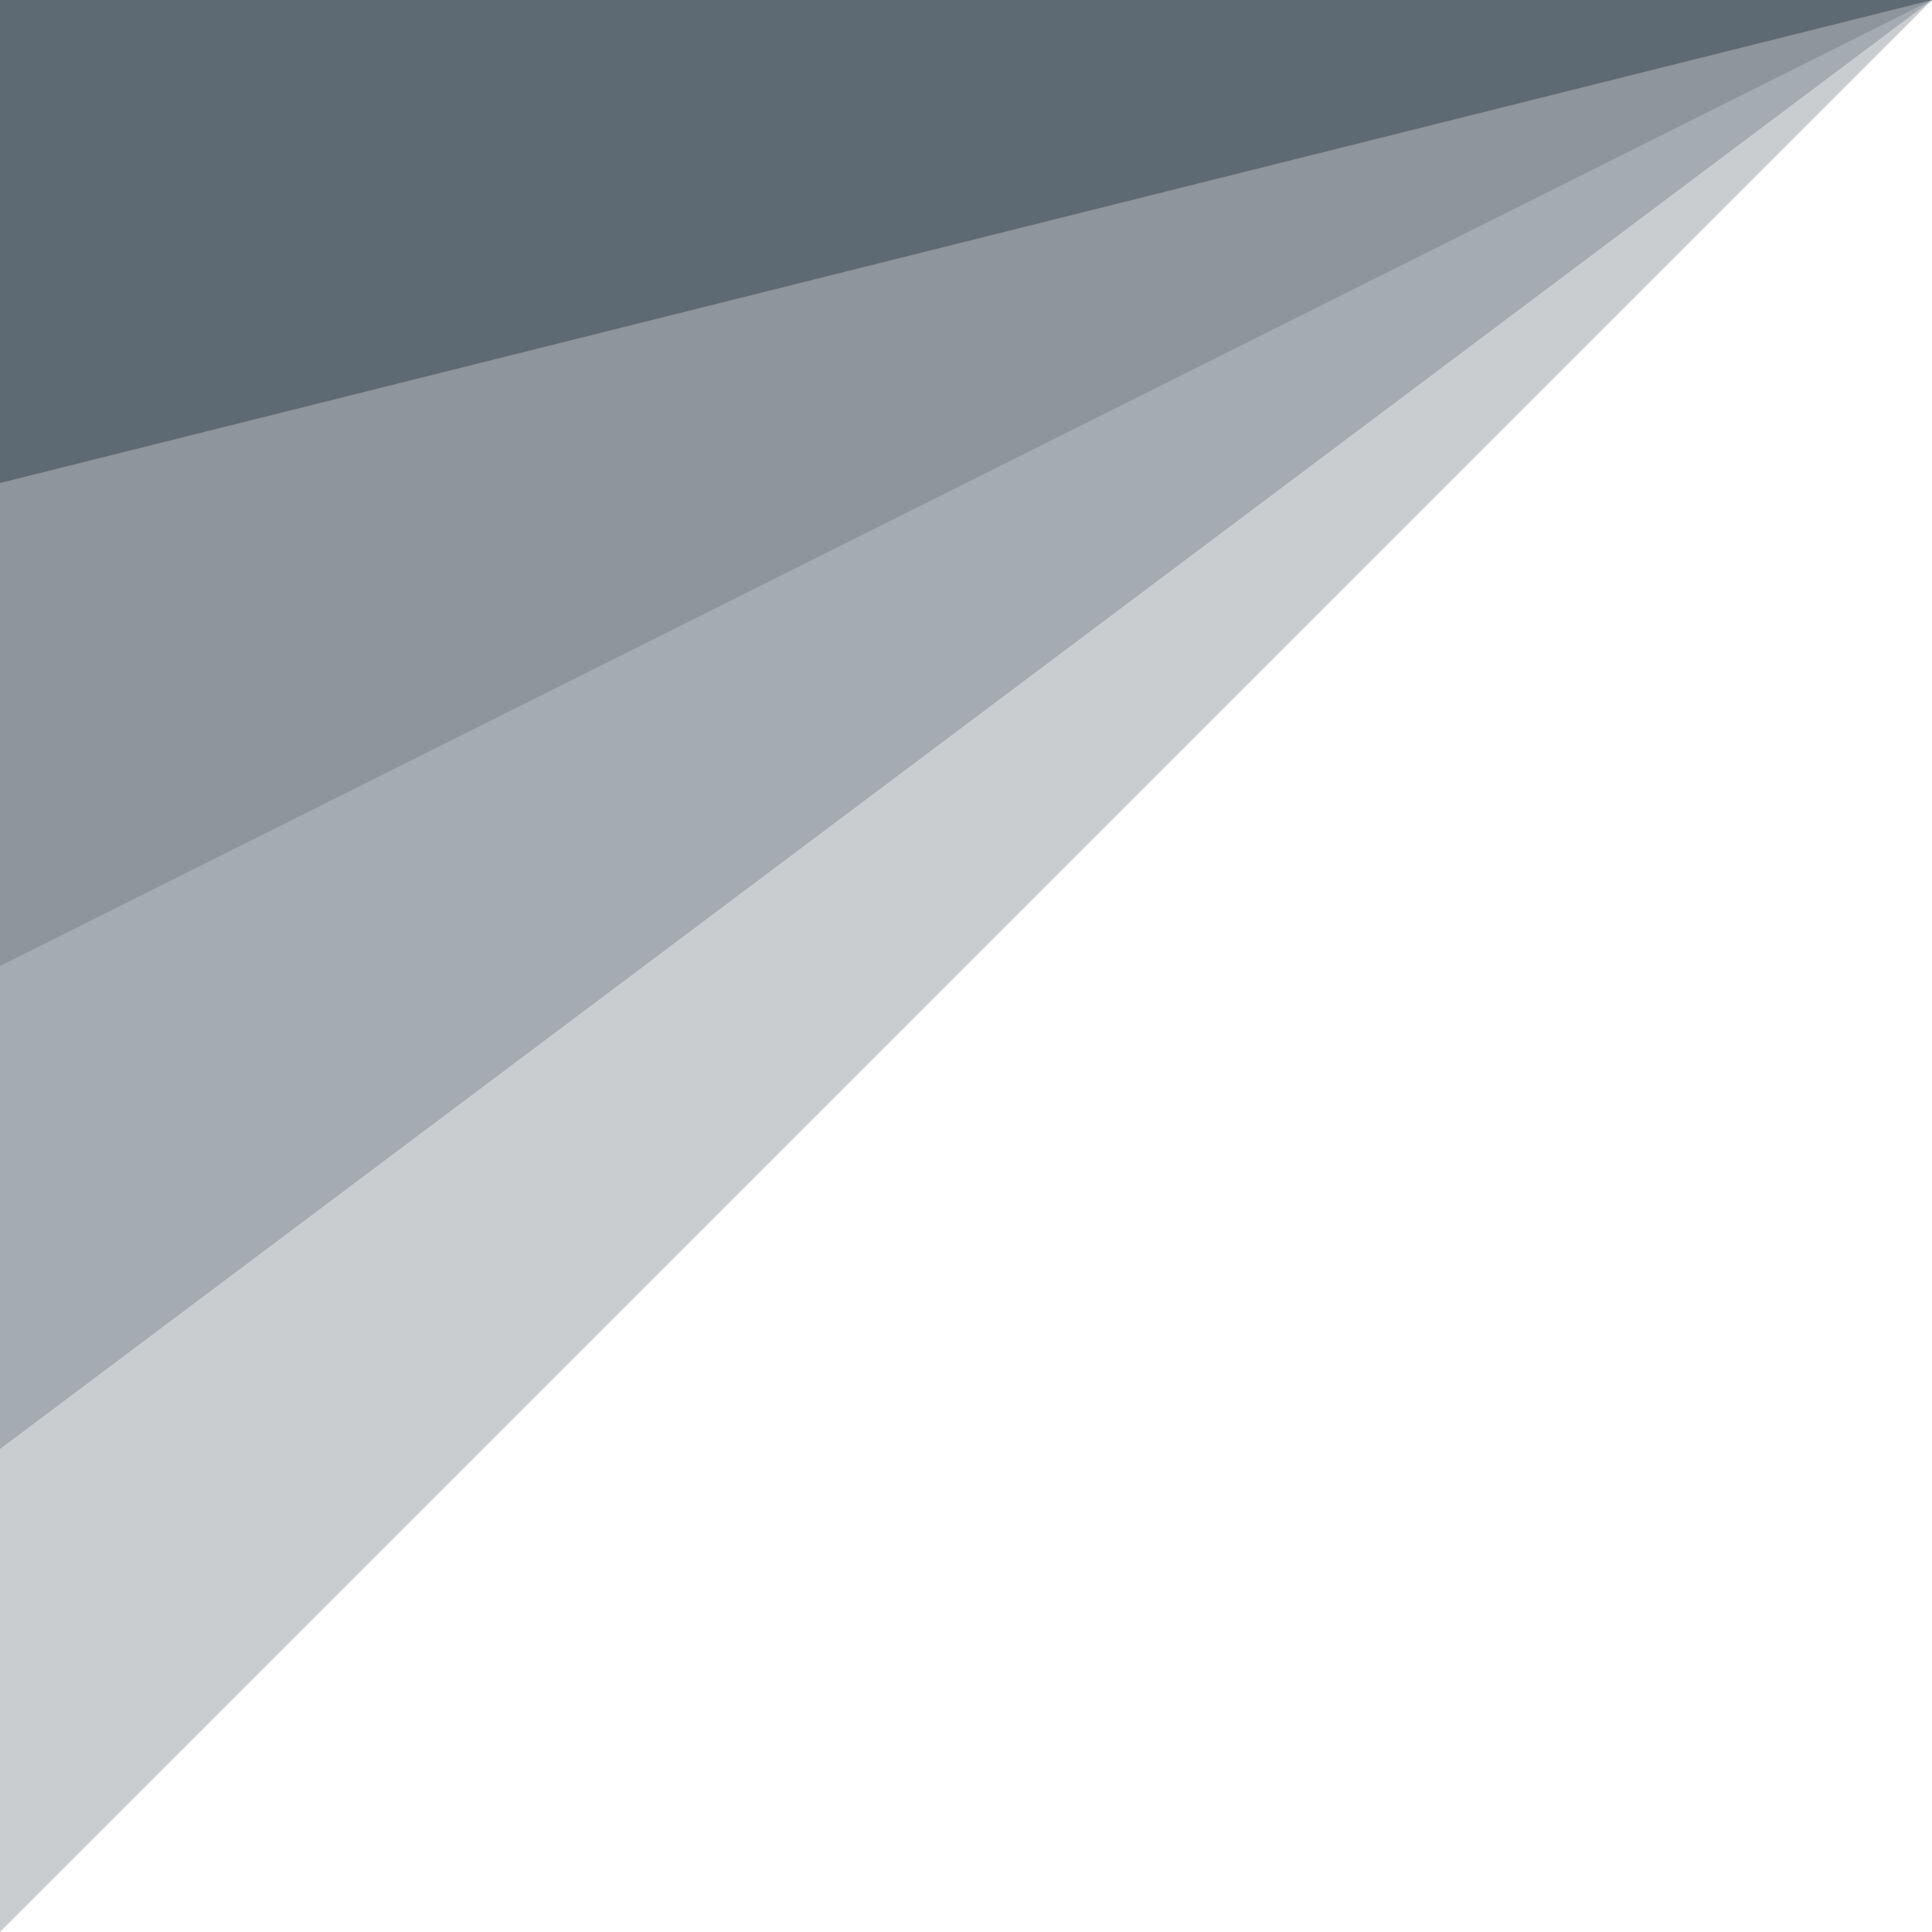
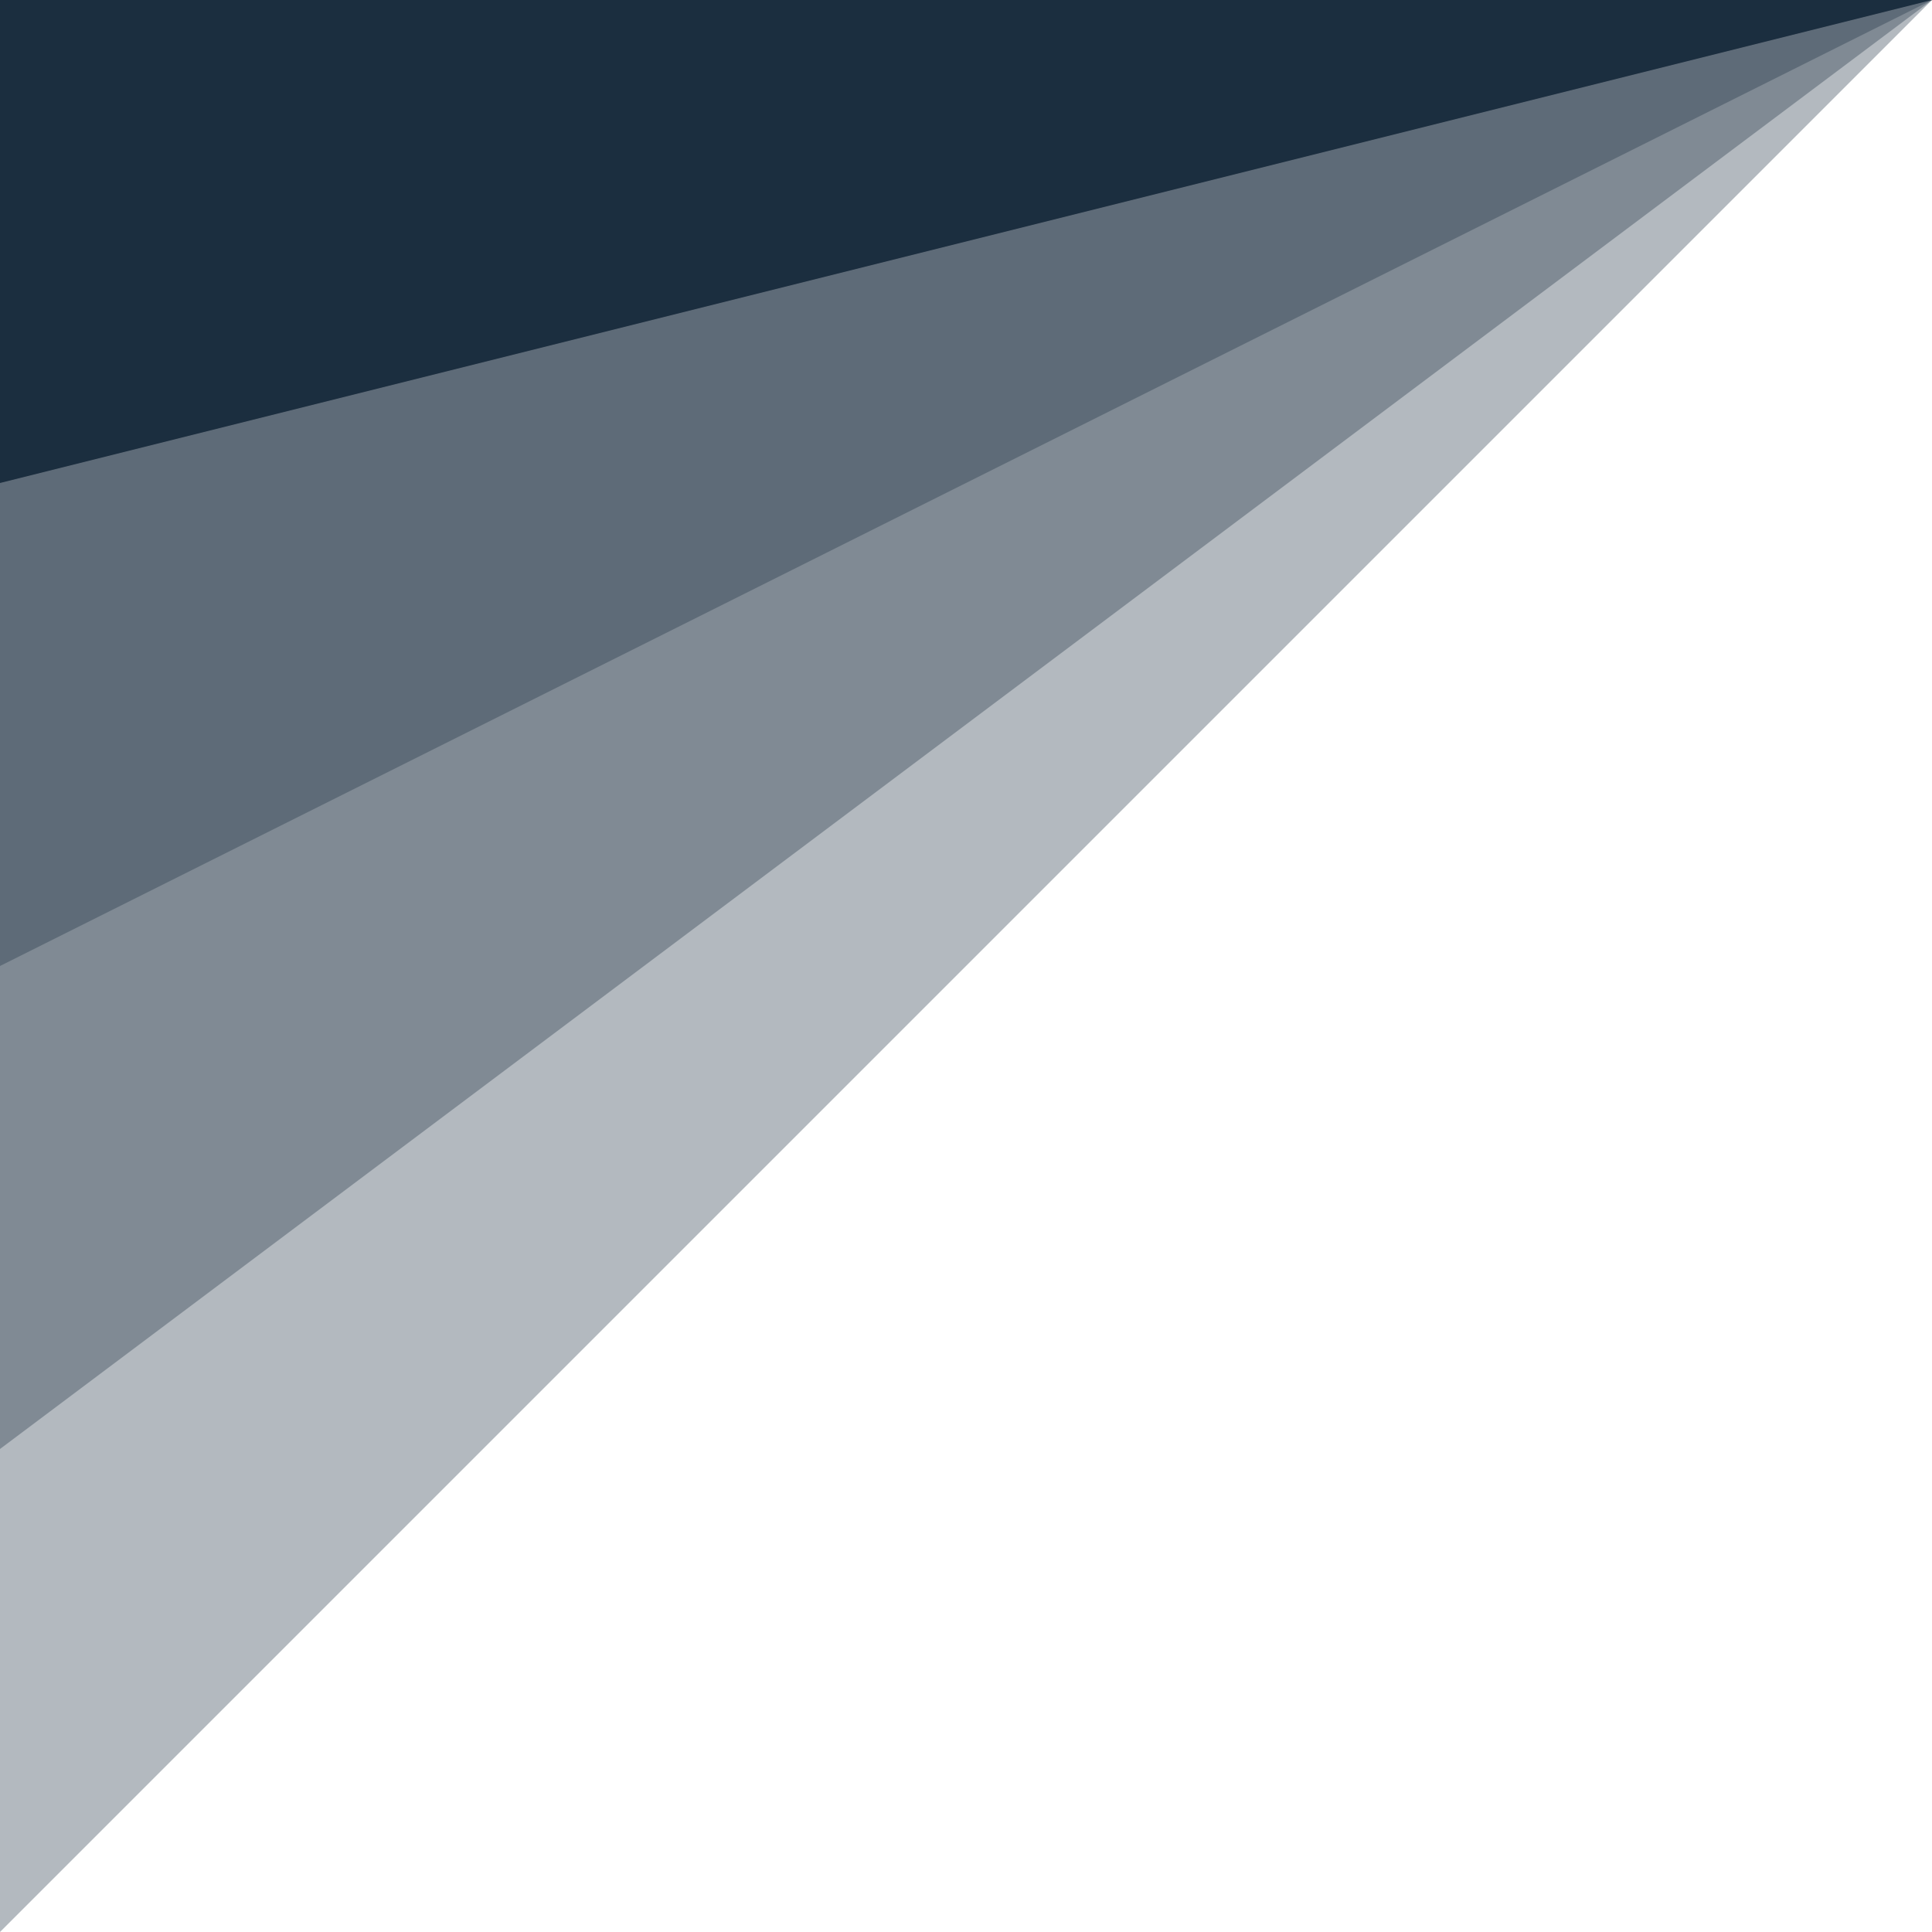
- <svg xmlns="http://www.w3.org/2000/svg" height="100" width="100" style="outline: 1px solid red">
-   <polygon points="0,0 0,25 100,0" style="fill:#5d6a74;" />
-   <polygon points="0,0 0,50 100,0" style="fill:#5d6a7455;" />
-   <polygon points="0,0 0,75 100,0" style="fill:#5d6a7455;" />
-   <polygon points="0,0 0,100 100,0" style="fill:#5d6a7455;" />
+ <svg xmlns="http://www.w3.org/2000/svg" height="100" width="100">
+   <polygon points="0,0 0,25 100,0" style="fill:#1b2f3f;" />
+   <polygon points="0,0 0,50 100,0" style="fill:#1b2f3f55;" />
+   <polygon points="0,0 0,75 100,0" style="fill:#1b2f3f55;" />
+   <polygon points="0,0 0,100 100,0" style="fill:#1b2f3f55;" />
</svg>
